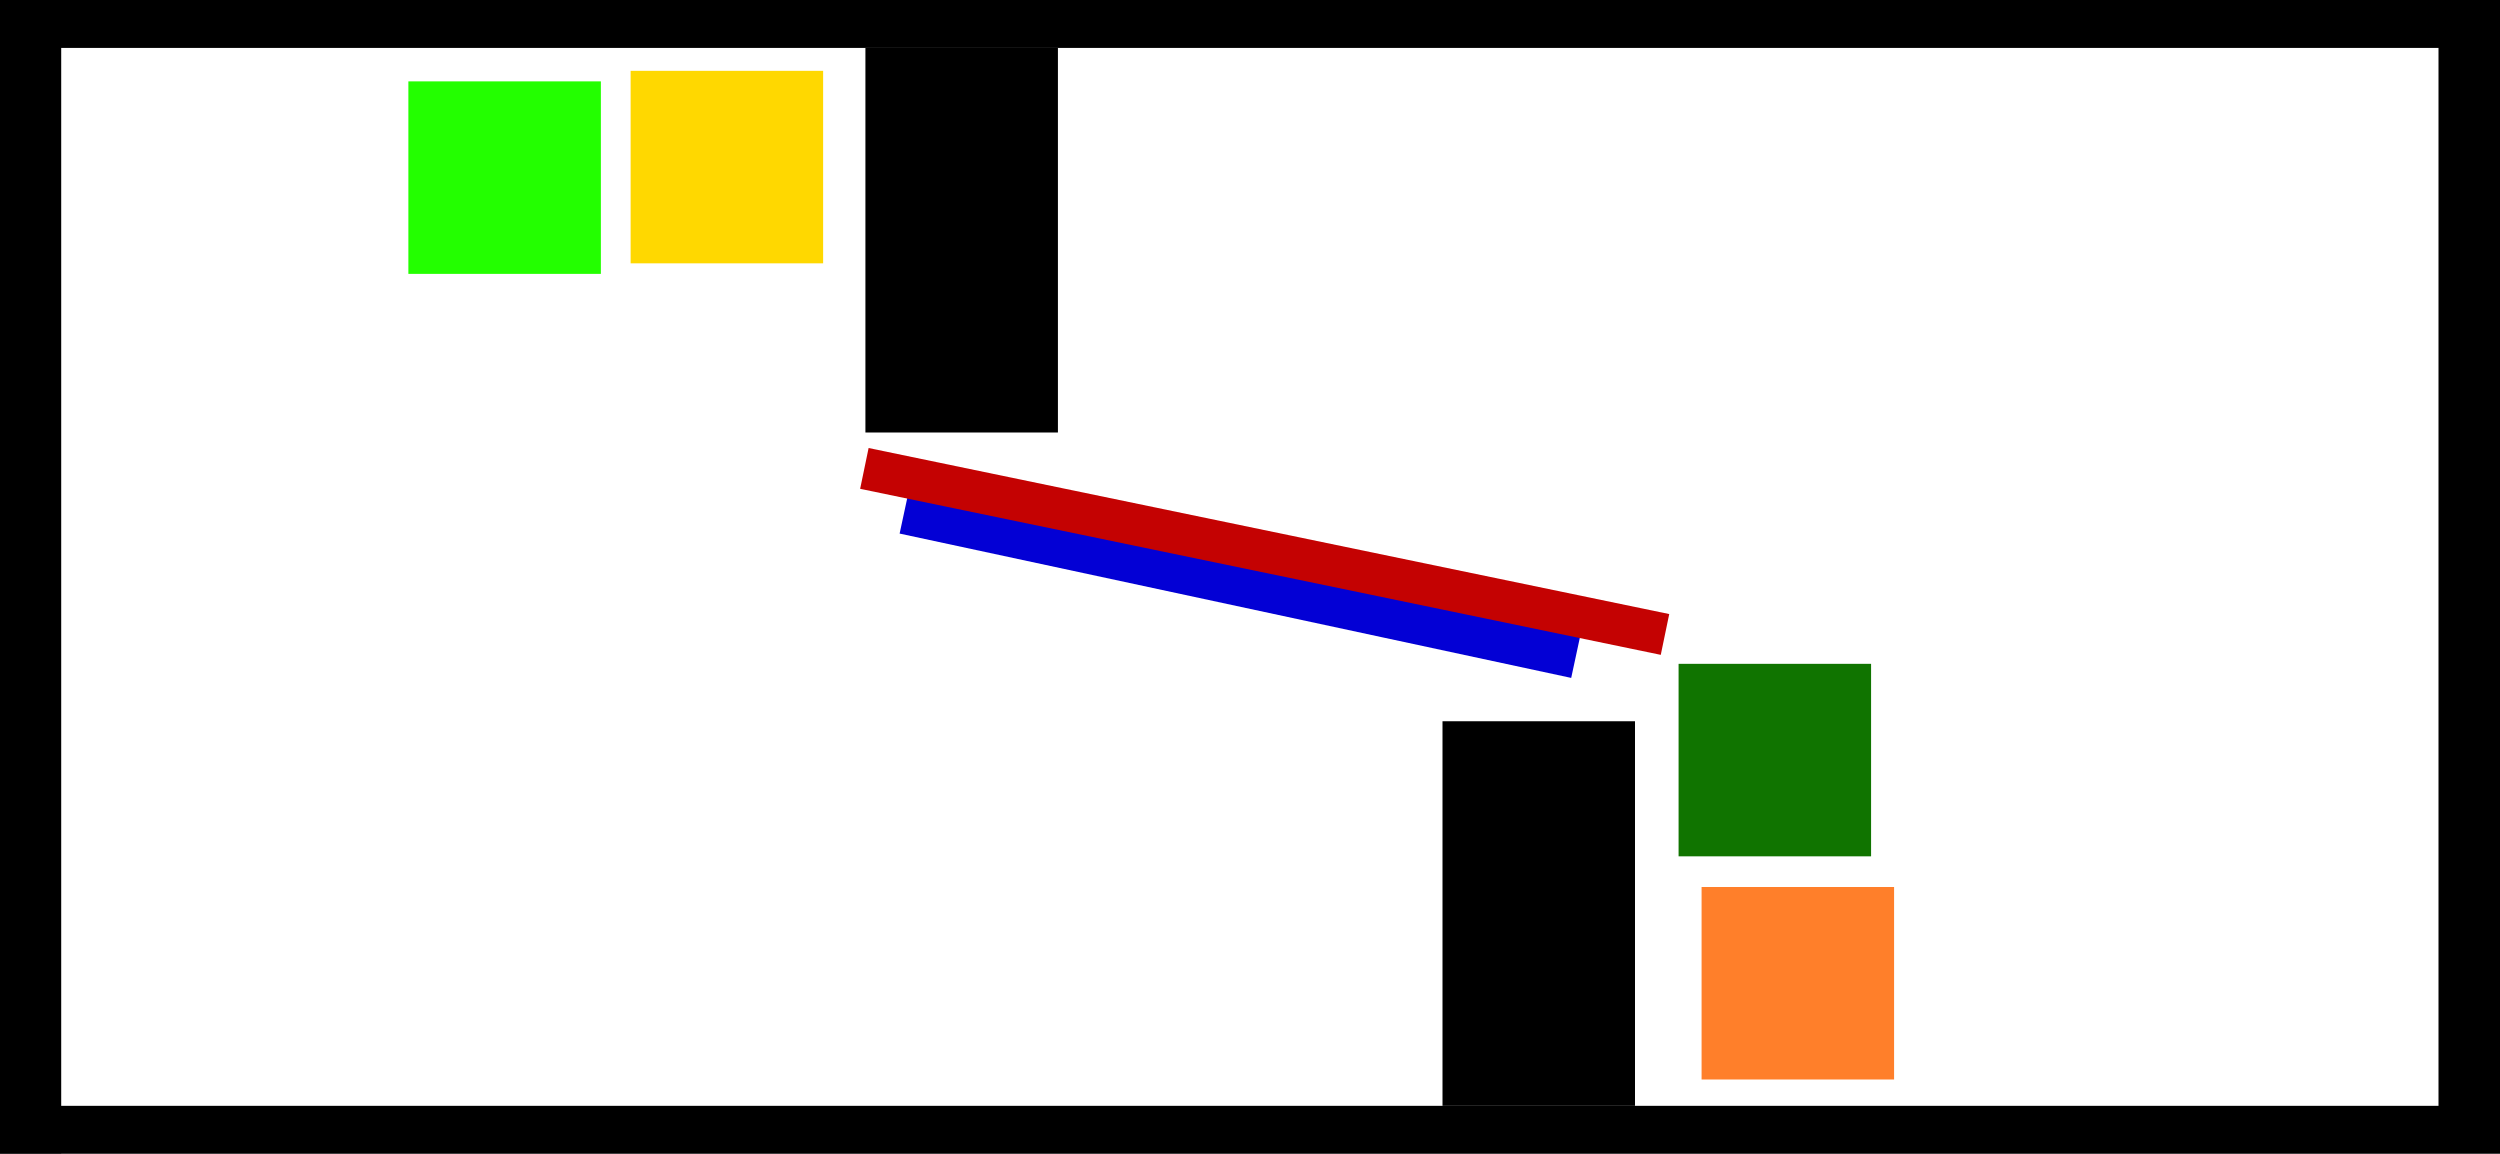
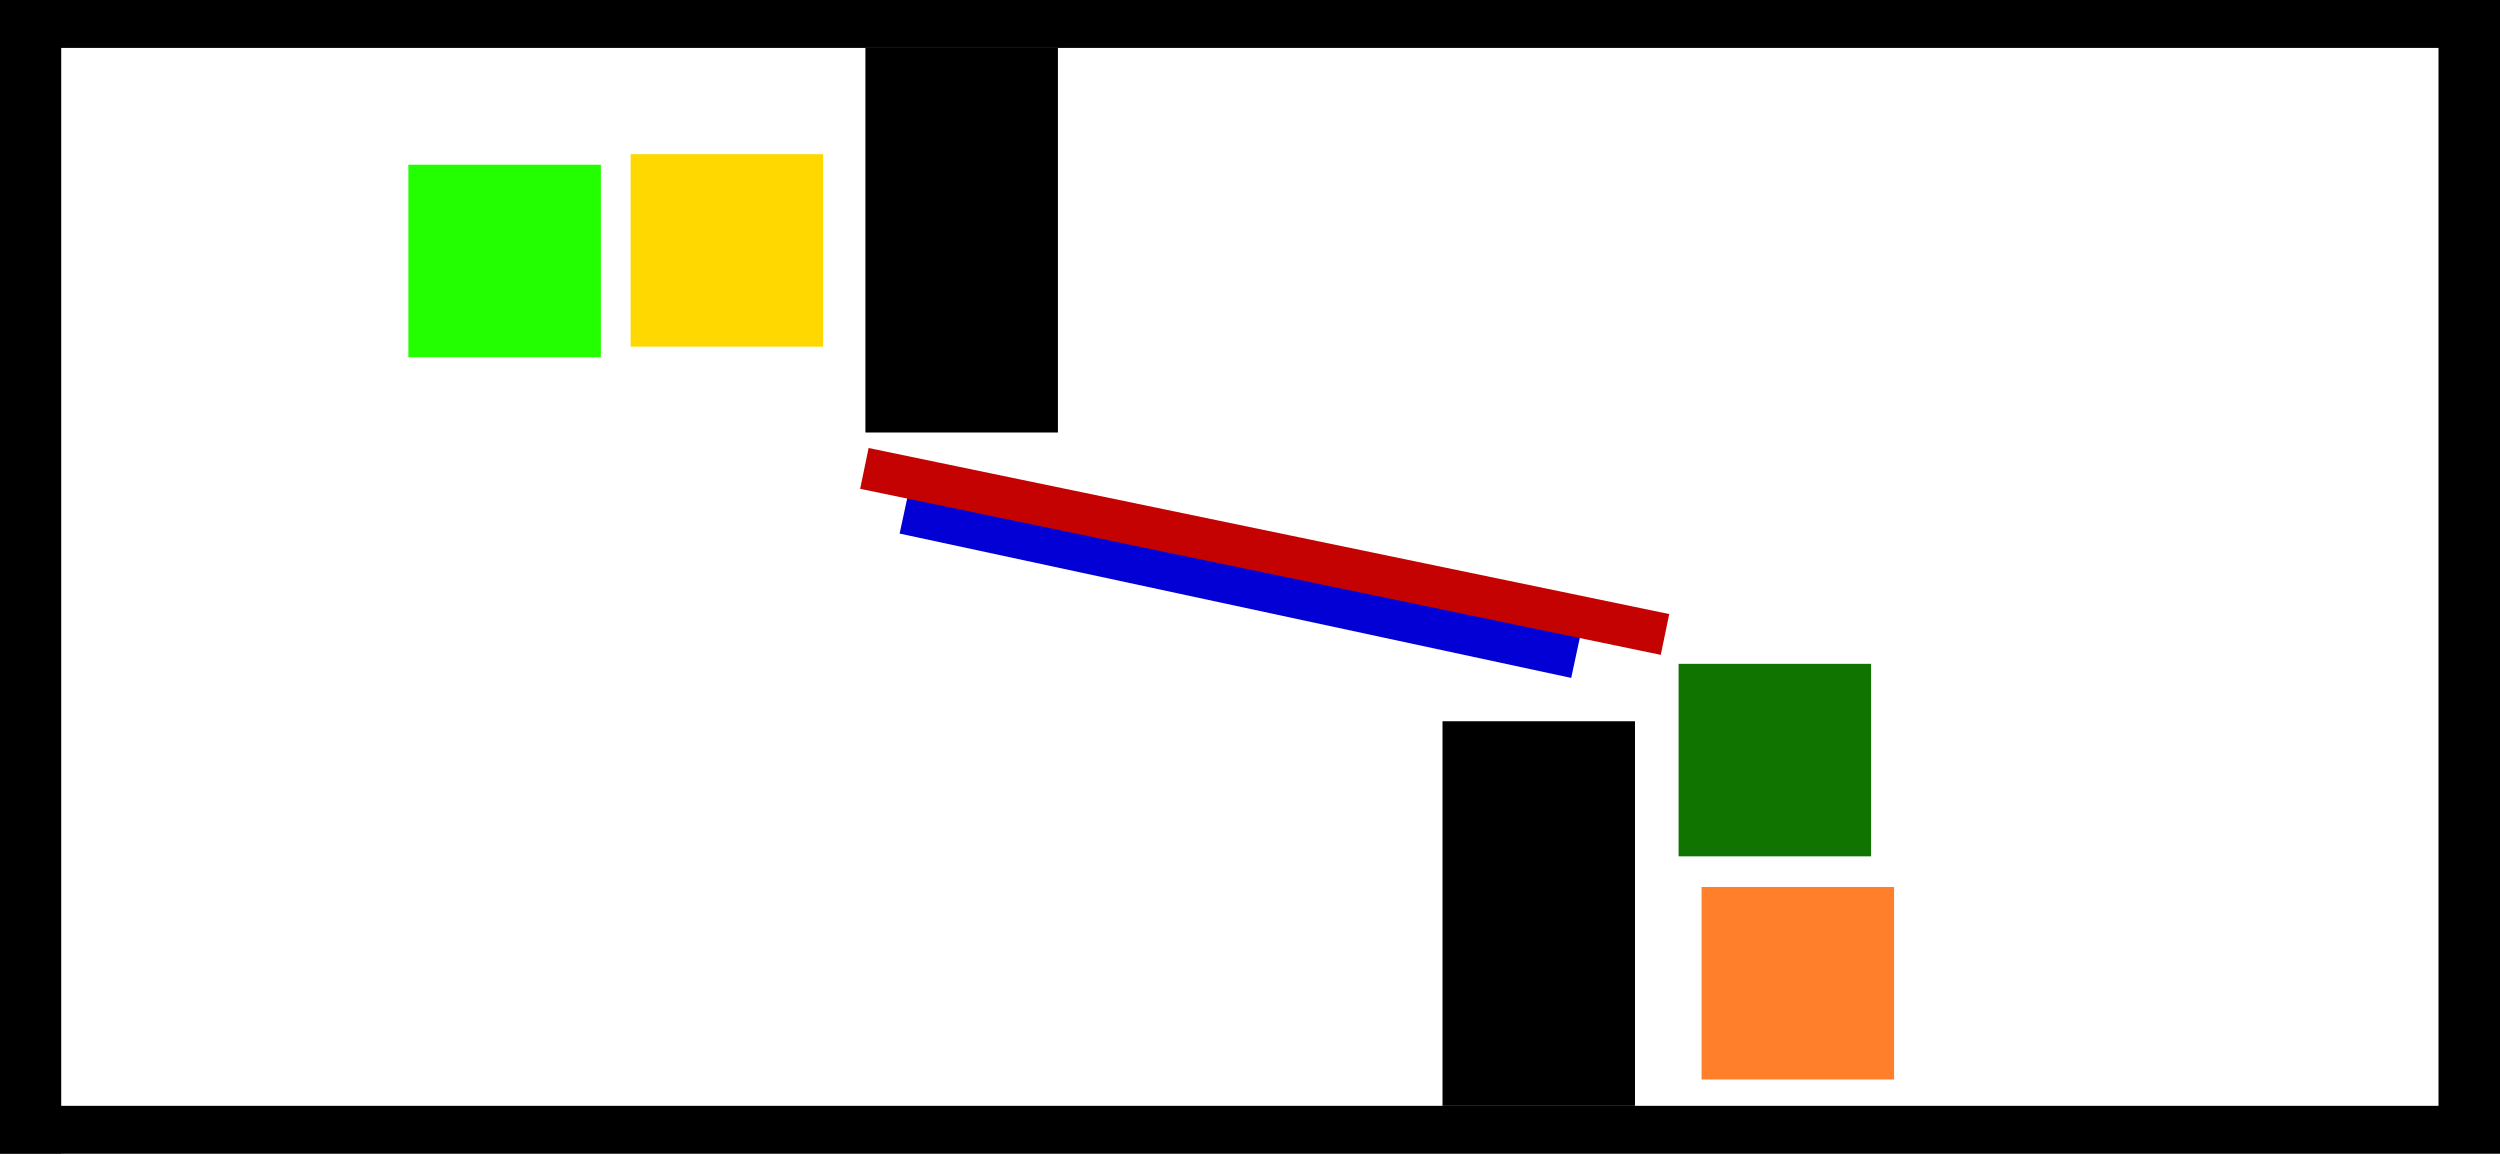
<svg xmlns="http://www.w3.org/2000/svg" width="60" height="27.69" viewBox="0 0 60 27.69" version="1.1" id="svg9">
  <defs id="defs9" />
  <g id="obstacles">
    <rect x="0" y="0" width="60" height="1.15" fill="#000" id="rect1" />
    <rect x="58.524" y="0.003" width="1.48" height="27.483" fill="#000000" id="rect1-7" />
    <rect x="-0.011" y="0.198" width="1.48" height="27.483" fill="#000000" id="rect1-7-3" />
    <rect x="0" y="26.54" width="60" height="1.15" fill="#000" id="rect2" />
    <rect x="20.77" y="1.15" width="4.62" height="9.23" fill="#000" id="rect3" />
    <rect x="34.62" y="17.31" width="4.62" height="9.23" fill="#000" id="rect4" />
  </g>
  <g id="robot">
-     <rect x="15.135" y="1.7" width="4.62" height="4.62" fill="#ffd800" id="rect5" />
+     <rect x="15.135" y="3.7" width="4.62" height="4.62" fill="#ffd800" id="rect5" />
    <rect x="40.838" y="21.288" width="4.62" height="4.62" fill="#ff7f2a" id="rect6" />
  </g>
  <g id="pedestrians">
-     <rect x="9.801" y="1.953" width="4.62" height="4.62" fill="#23ff00" id="rect7" />
+     <rect x="9.801" y="3.953" width="4.62" height="4.62" fill="#23ff00" id="rect7" />
    <rect x="40.286" y="15.932" width="4.62" height="4.62" fill="#107400" id="rect8" />
  </g>
  <g id="routes">
    <path d="M 21.696,12.317 37.814,15.781" stroke="#0300d5" stroke-width="1" fill="none" id="path8" />
    <path d="M 20.745,11.242 39.96,15.227" stroke="#c40202" stroke-width="1" fill="none" id="path9" />
  </g>
</svg>
